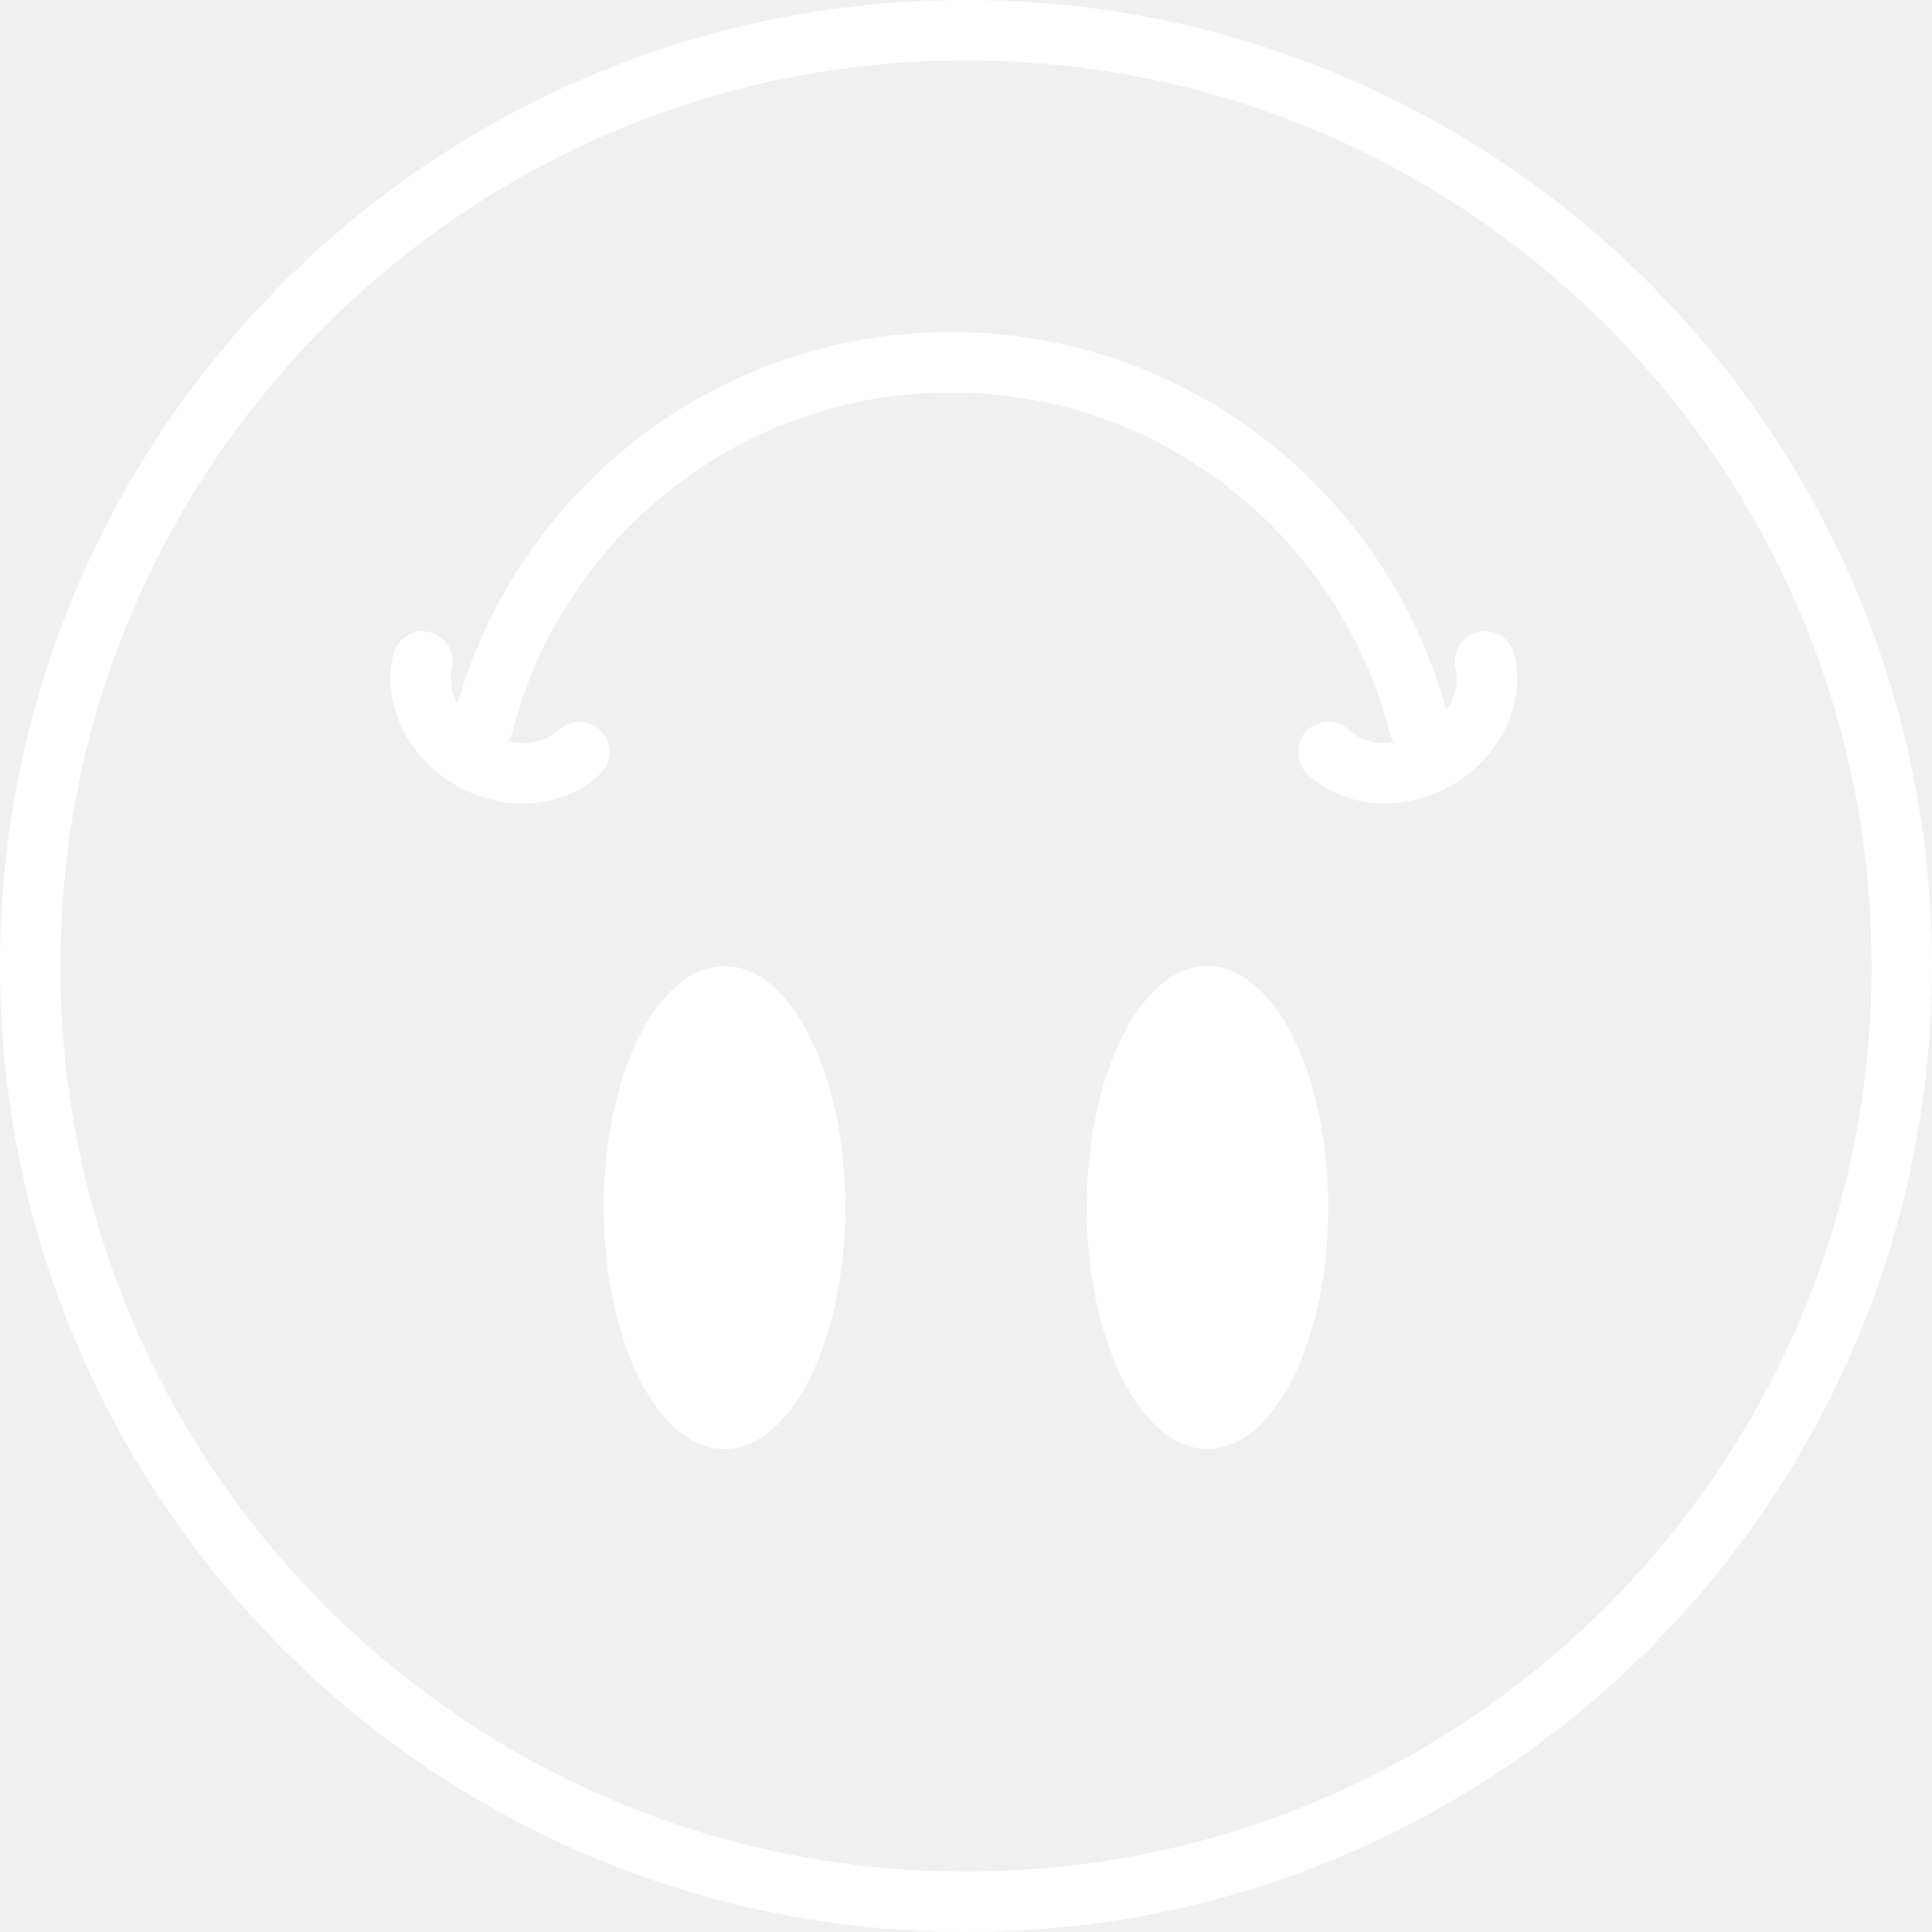
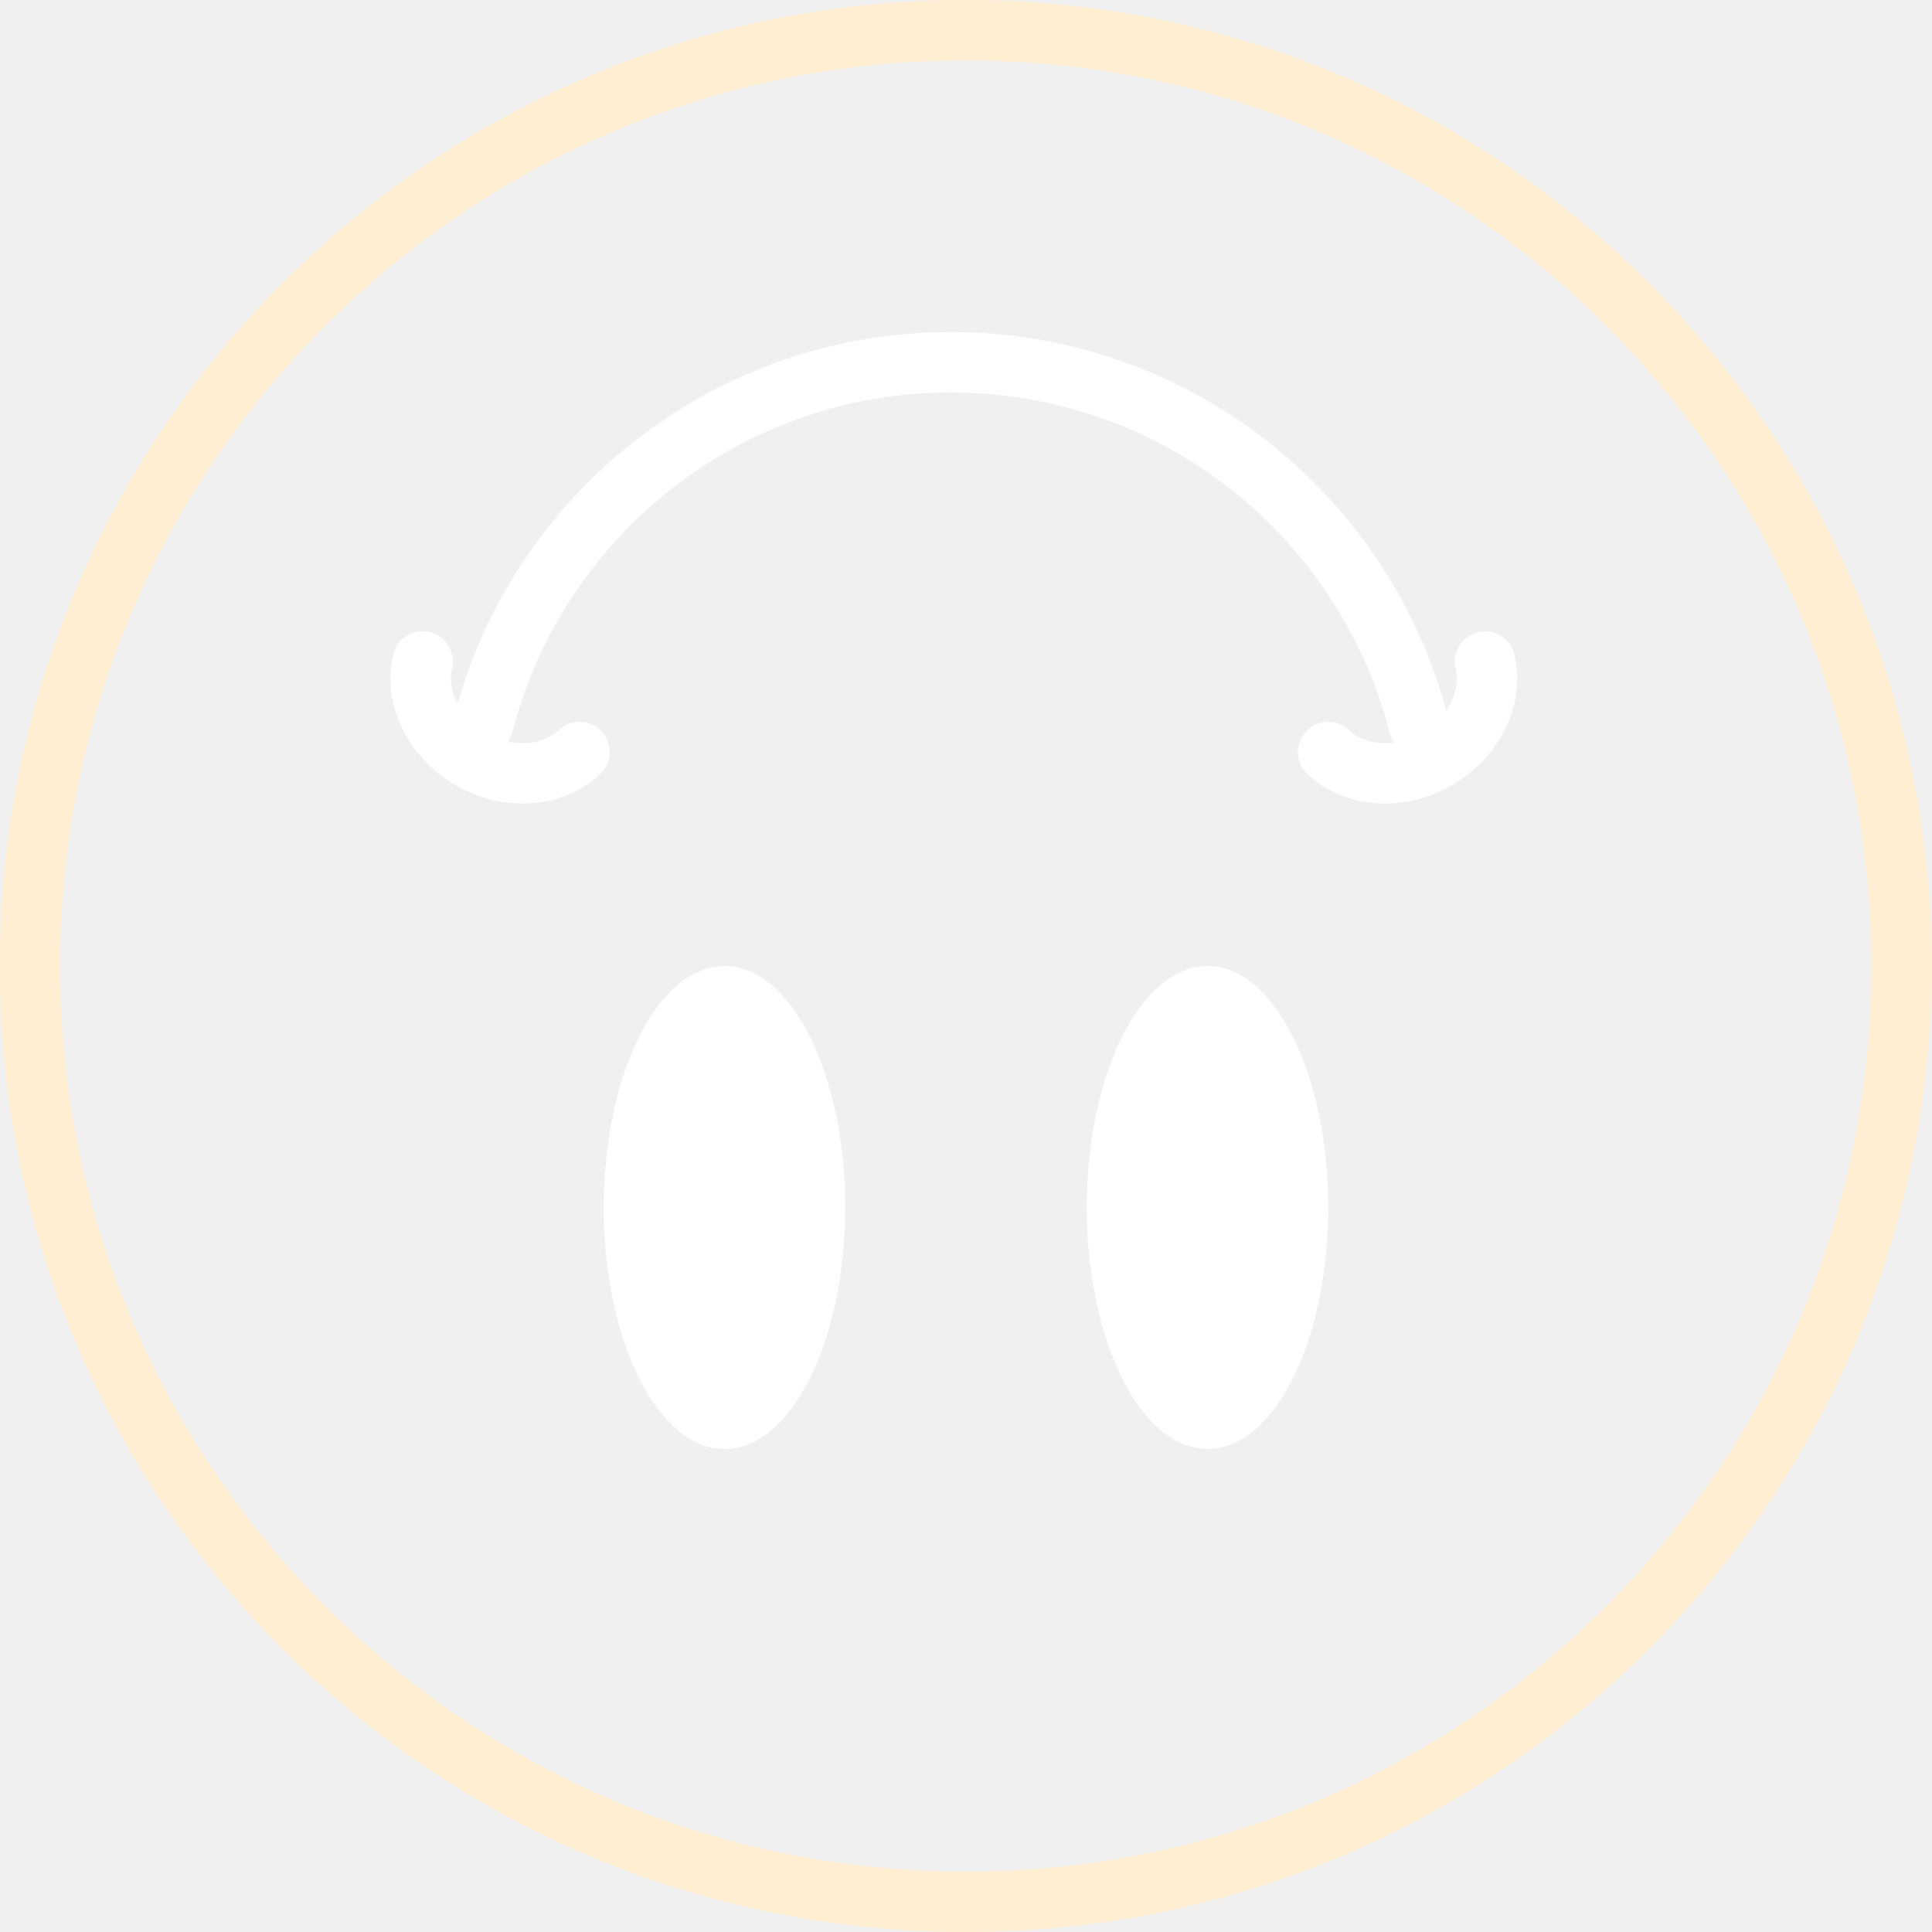
<svg xmlns="http://www.w3.org/2000/svg" width="64" height="64" viewBox="0 0 64 64" fill="none">
-   <circle cx="32" cy="32" r="31" stroke="white" stroke-width="2" />
+   <circle cx="32" cy="32" r="31" stroke="#FFEED1" stroke-width="2" />
  <path d="M16 24.016C17.771 17.107 24.039 12 31.5 12C38.961 12 45.229 17.107 47 24.016" stroke="white" stroke-width="2" stroke-linecap="round" />
  <path d="M49.194 21.913C49.472 23.08 48.847 24.423 47.596 25.145C46.346 25.867 44.87 25.738 43.998 24.913" stroke="white" stroke-width="2" stroke-linecap="round" />
  <path d="M19.196 24.913C18.325 25.738 16.849 25.867 15.598 25.145C14.348 24.423 13.722 23.08 14 21.913" stroke="white" stroke-width="2" stroke-linecap="round" />
  <ellipse cx="24" cy="40" rx="4" ry="8" fill="white" />
  <ellipse cx="40" cy="40" rx="4" ry="8" fill="white" />
</svg>
